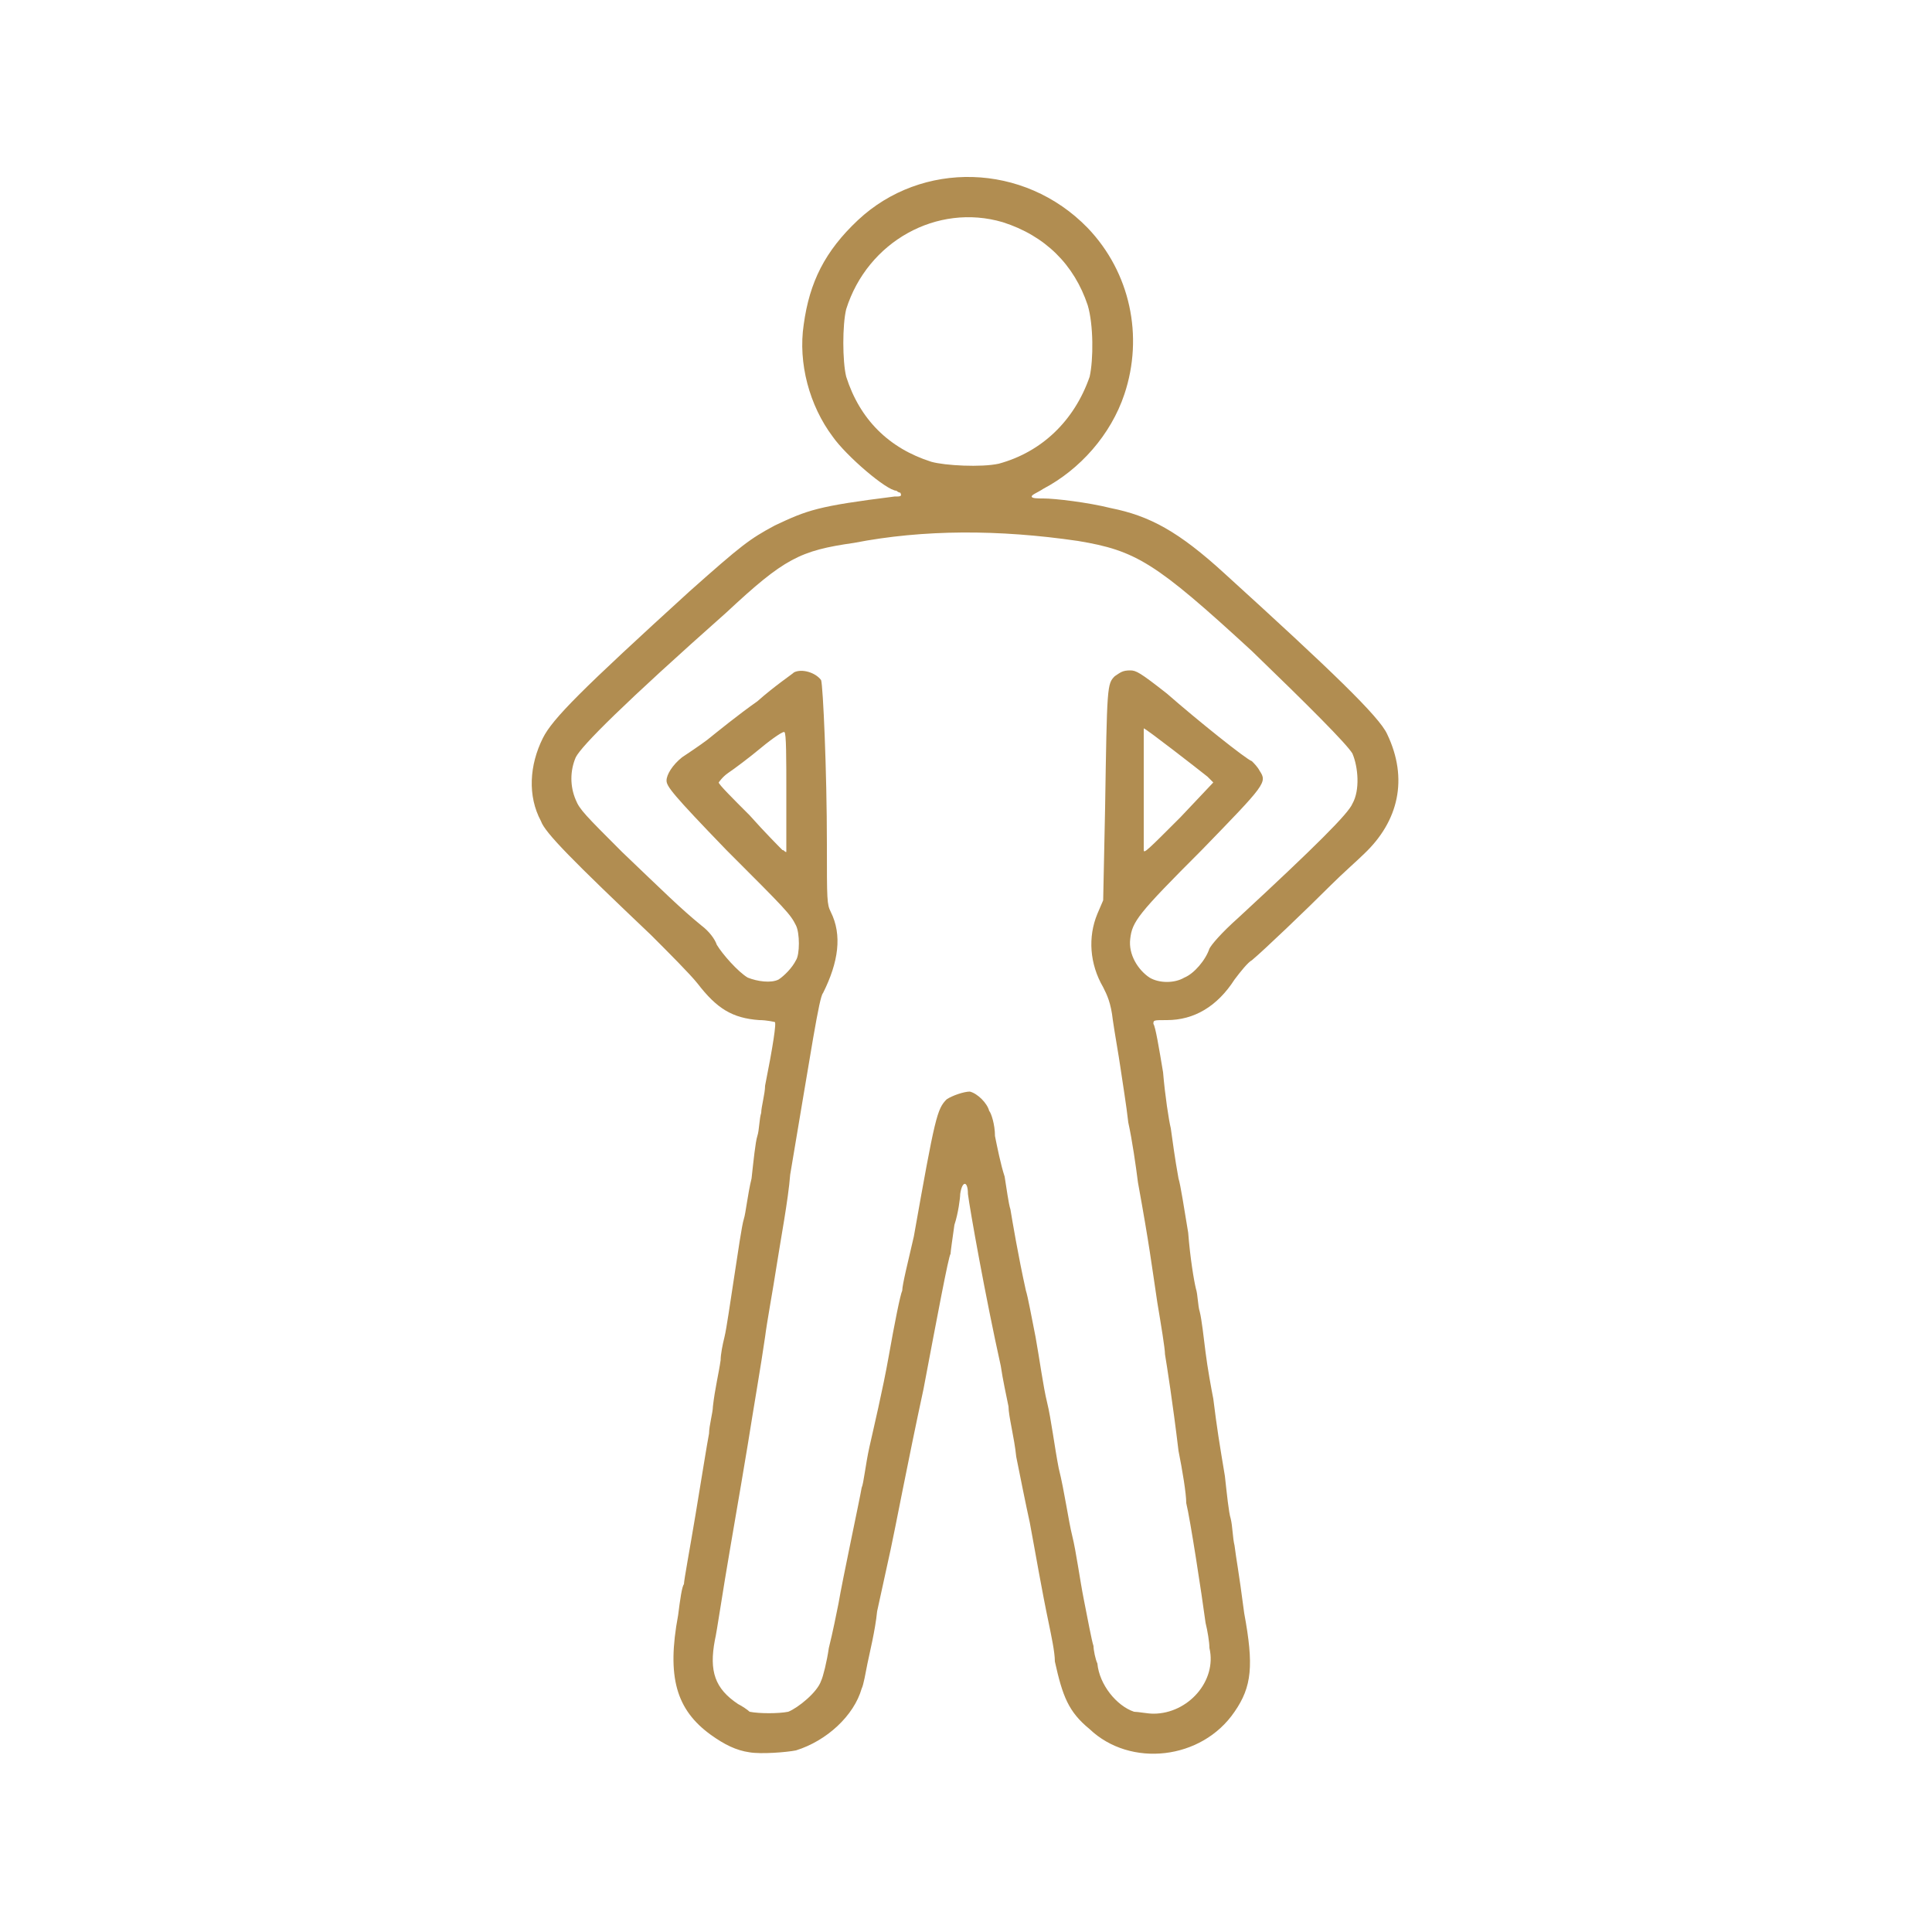
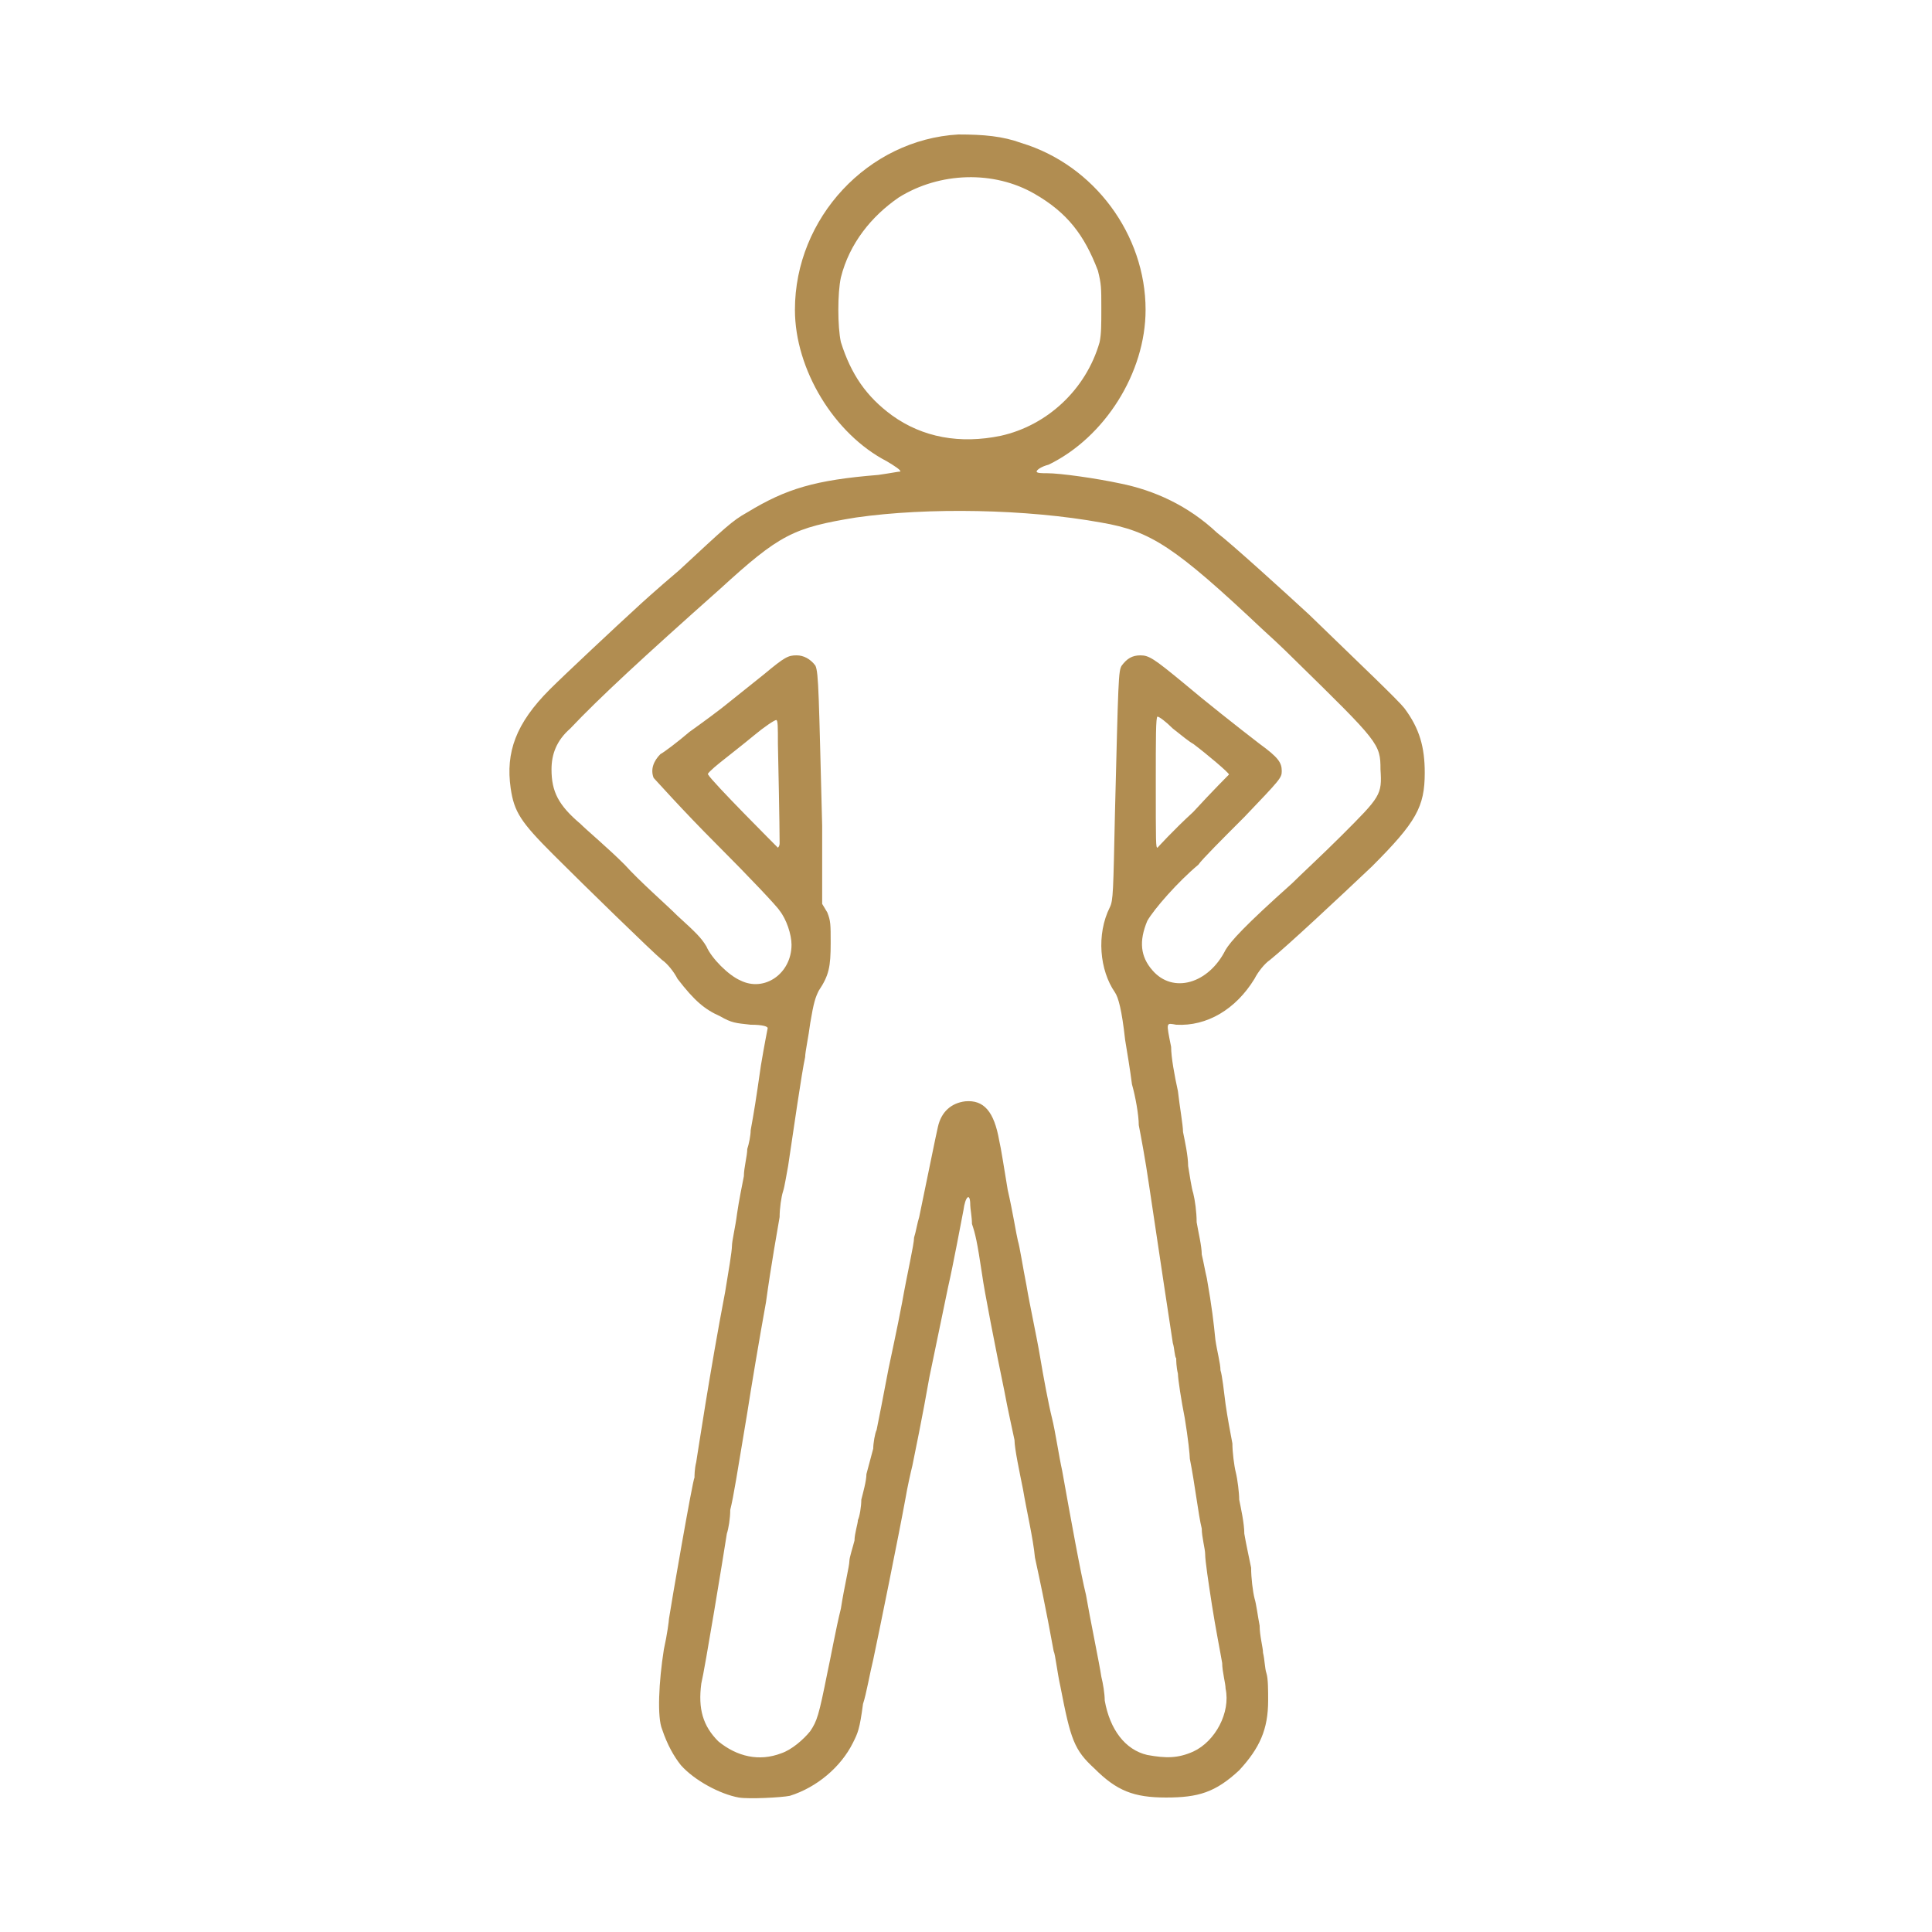
- <svg xmlns="http://www.w3.org/2000/svg" viewBox="0 0 1000 1000">
-   <path fill="#b18d51" fill-rule="evenodd" d="M388 907C381 906 375 903 368 898C350 885 345 868 351 836C352 828 353 821 354 820C354 818 357 802 360 784C363 766 366 747 367 742C367 738 369 731 369 728C370 719 372 711 373 704C373 701 374 696 375 692C376 688 378 674 380 661C382 648 384 634 385 631C386 628 387 618 389 610C390 601 391 591 392 588C393 585 393 579 394 576C394 573 396 566 396 562C400 542 402 529 401 529C401 529 397 528 393 528C379 527 371 522 361 509C357 504 346 493 337 484C297 446 282 431 280 425C273 412 274 396 281 382C286 372 301 357 357 306C384 282 388 279 401 272C418 264 423 262 463 257C466 257 467 257 466 255C465 255 464 254 464 254C459 254 438 236 431 226C419 210 413 188 416 168C419 146 427 130 444 114C477 83 530 84 563 118C585 141 592 174 582 204C575 225 559 243 540 253C537 255 534 256 534 257C534 258 537 258 540 258C546 258 563 260 575 263C595 267 610 275 634 297C689 347 714 371 718 380C729 403 724 425 706 442C703 445 695 452 689 458C676 471 654 492 648 497C646 498 642 503 639 507C630 521 618 528 604 528C597 528 597 528 597 530C598 531 600 543 602 555C603 567 605 580 606 584C607 591 608 599 610 610C611 613 613 626 615 638C616 651 618 663 619 667C620 670 620 676 621 679C622 683 623 692 624 700C625 708 627 719 628 724C630 740 631 746 634 764C635 773 636 783 637 786C638 790 638 796 639 800C640 808 641 812 644 835C649 862 648 873 639 886C622 911 585 915 564 895C553 886 550 878 546 860C546 855 544 846 543 841C539 822 536 804 533 788C531 779 528 764 526 754C525 744 522 733 522 728C521 723 519 714 518 707C510 671 502 626 501 618C501 611 498 611 497 618C497 620 496 628 494 634C493 641 492 648 492 649C491 650 485 682 478 719C470 756 463 793 461 802C459 811 456 825 454 834C453 844 450 856 449 861C448 866 447 872 446 874C442 888 428 901 412 906C407 907 394 908 388 907ZM408 886C413 884 423 876 425 870C426 868 428 860 429 853C431 845 433 835 434 830C436 818 445 776 446 770C447 768 448 758 450 749C452 740 457 719 460 702C463 685 466 670 467 668C467 665 470 653 473 640C484 578 485 574 490 569C493 567 499 565 502 565C506 566 511 571 512 575C513 576 515 582 515 588C516 593 518 603 520 609C521 615 522 623 523 626C524 632 527 650 531 668C532 671 534 682 536 692C538 703 540 718 542 726C544 734 546 750 548 760C551 772 553 787 555 795C557 803 559 818 561 828C563 838 565 849 566 852C566 854 567 859 568 861C569 872 578 883 587 886C589 886 594 887 597 887C615 887 630 870 626 853C626 850 625 844 624 840C622 825 616 786 614 778C614 773 612 761 610 751C607 726 604 707 603 701C603 698 601 686 599 674C596 654 595 645 589 612C588 604 586 590 584 581C583 572 581 560 580 553C579 546 577 535 576 528C575 519 573 515 571 511C564 499 563 485 568 473L571 466L572 418C573 355 573 354 577 350C580 348 581 347 585 347C588 347 590 348 604 359C620 373 645 393 648 394C649 395 651 397 652 399C656 405 655 406 622 440C589 473 586 477 585 486C584 494 589 502 595 506C600 509 608 509 613 506C618 504 624 497 626 491C627 489 632 483 641 475C681 438 698 421 700 416C704 409 703 397 700 390C697 385 677 365 648 337C598 291 588 285 558 280C517 274 478 274 442 281C414 285 406 289 376 317C323 364 301 386 298 392C295 399 295 407 298 414C300 419 303 422 322 441C344 462 352 470 363 479C367 482 370 486 371 489C374 494 382 503 387 506C392 508 399 509 403 507C406 505 410 501 412 497C414 494 414 483 412 479C409 473 407 471 376 440C348 411 345 407 345 404C345 401 348 396 353 392C356 390 362 386 366 383C371 379 382 370 392 363C401 355 410 349 411 348C415 346 422 348 425 352C426 355 428 399 428 437C428 466 428 468 430 472C436 484 434 498 426 514C424 516 420 543 409 608C408 621 404 642 402 655C400 668 397 684 396 692C394 706 390 729 387 748C386 754 382 778 378 801C374 824 371 845 370 849C367 865 370 874 382 882C384 883 387 885 388 886C393 887 403 887 408 886ZM407 410C407 393 407 379 406 379C406 378 400 382 394 387C388 392 380 398 377 400C374 402 372 405 372 405C372 406 379 413 388 422C396 431 404 439 405 440C406 440 406 441 407 441C407 441 407 427 407 410ZM611 423L628 405L625 402C620 398 593 377 592 377C592 377 592 433 592 440C592 442 594 440 611 423ZM517 240C539 234 556 218 564 195C566 186 566 168 563 158C556 137 541 122 519 115C485 105 449 125 438 160C436 168 436 187 438 195C445 217 460 232 482 239C489 241 508 242 517 240Z" />
+ <svg xmlns="http://www.w3.org/2000/svg" viewBox="-287 -67 1135 1135">
+   <path fill="#b18d51" fill-rule="evenodd" d="M147 989C136 987 121 979 113 970C109 965 105 958 102 949C99 942 100 921 103 902C105 893 106 885 106 884C107 877 120 802 121 801C121 800 121 796 122 792C123 786 130 739 139 692C141 680 143 668 143 665C143 662 145 654 146 646C147 639 149 629 150 624C150 619 152 612 152 608C153 605 154 600 154 597C156 586 157 580 160 559C162 547 164 537 164 537C164 536 161 535 154 535C145 534 143 534 136 530C127 526 121 521 111 508C109 504 105 499 102 497C96 492 56 453 38 435C19 416 15 410 13 396C10 375 16 358 36 338C44 330 76 300 87 290C88 289 99 279 112 268C139 243 143 239 152 234C175 220 192 215 229 212C236 211 241 210 242 210C242 209 239 207 234 204C203 188 180 150 180 115C180 61 223 15 276 12C291 12 302 13 313 17C356 30 386 71 386 115C386 152 362 190 329 206C325 207 322 209 322 210C322 211 325 211 328 211C336 211 357 214 371 217C391 221 411 230 428 246C436 252 469 282 482 294C514 325 534 344 538 349C547 361 550 372 550 387C550 407 545 416 519 442C500 460 469 489 459 497C456 499 452 504 450 508C439 526 422 536 404 535C398 534 398 533 401 548C401 554 403 565 405 574C406 583 408 594 408 598C409 603 411 612 411 618C412 624 413 631 414 634C415 638 416 645 416 651C417 657 419 665 419 670C420 674 421 680 422 684C425 701 426 710 427 720C428 727 430 734 430 738C431 741 432 750 433 758C434 765 436 776 437 781C437 786 438 794 439 798C440 802 441 810 441 814C442 819 444 828 444 834C445 840 447 849 448 854C448 860 449 868 450 872C451 875 452 883 453 888C453 894 455 901 455 904C456 908 456 913 457 916C458 919 458 926 458 932C458 949 453 960 441 973C427 986 417 989 398 989C379 989 369 985 356 972C344 961 342 955 336 924C334 915 333 905 332 903C331 898 328 880 321 848C320 837 316 820 314 808C312 798 309 784 309 779C308 774 305 761 303 750C298 726 291 690 290 682C287 662 286 658 284 652C284 648 283 643 283 641C283 633 280 636 279 644C278 649 273 676 270 689C269 694 264 718 259 742C255 765 250 789 249 794C248 798 246 807 245 813C241 835 229 894 226 908C224 916 222 928 220 934C218 949 217 951 214 957C207 971 193 983 177 988C172 989 153 990 147 989ZM172 963C178 961 185 955 189 950C193 944 194 941 199 916C201 907 204 890 207 878C209 865 212 853 212 850C212 848 214 842 215 838C215 834 217 828 217 826C218 824 219 818 219 814C220 810 222 803 222 799C223 795 225 788 226 784C226 781 227 775 228 773C229 768 232 753 235 737C236 732 240 714 243 698C246 681 250 664 250 660C251 657 252 651 253 648C257 629 263 599 264 595C266 586 272 581 280 580C291 579 297 586 300 603C301 607 303 620 305 632C308 645 310 658 311 662C312 665 314 678 316 688C318 700 322 718 324 730C326 742 329 758 331 766C333 774 335 788 337 797C342 825 348 858 351 870C353 882 359 911 360 918C361 922 362 928 362 932C365 949 374 961 387 964C398 966 405 966 414 962C427 956 436 939 433 925C433 922 431 915 431 910C430 904 427 889 425 876C423 863 421 850 421 846C421 843 419 836 419 831C417 823 415 805 412 790C412 788 411 778 409 766C407 756 405 743 405 740C404 736 404 732 404 731C403 730 403 725 402 722C400 709 395 676 388 629C386 615 383 599 382 594C382 588 380 577 378 570C377 562 375 550 374 544C372 526 370 519 368 516C359 503 357 482 365 466C367 462 367 457 368 411C370 332 370 327 372 324C375 320 378 318 383 318C388 318 391 320 408 334C421 345 440 360 453 370C464 378 466 381 466 386C466 390 465 391 444 413C431 426 419 438 417 441C405 451 391 467 387 474C382 486 383 495 390 503C402 517 423 511 433 491C436 486 444 477 472 452C477 447 490 435 501 424C524 401 525 400 524 385C524 370 523 369 474 321C473 320 465 312 455 303C403 254 389 245 360 240C316 232 258 231 216 237C179 243 171 247 136 279C91 319 65 343 48 361C40 368 37 376 37 385C37 398 41 406 54 417C58 421 70 431 80 441C89 451 104 464 111 471C122 481 125 484 128 489C131 496 141 506 148 509C162 516 178 505 178 488C178 482 175 473 171 468C170 466 153 448 134 429C114 409 98 391 97 390C95 385 97 380 101 376C103 375 111 369 118 363C125 358 136 350 142 345C147 341 157 333 162 329C174 319 176 318 181 318C185 318 189 320 192 324C194 328 194 342 196 418L196 464L199 469C201 474 201 476 201 487C201 501 200 506 194 515C192 519 191 522 189 534C188 542 186 551 186 554C184 563 179 598 176 618C175 623 174 630 173 633C172 636 171 643 171 648C170 654 166 676 163 698C159 720 154 750 152 763C146 799 144 812 142 820C142 825 141 831 140 834C138 847 127 914 125 922C123 937 126 947 135 956C146 965 159 968 172 963ZM171 428C171 427 171 416 170 370C170 360 170 356 169 356C168 356 162 360 156 365C150 370 141 377 136 381C131 385 128 388 129 388C131 392 170 431 170 431C171 430 171 429 171 428ZM414 410C425 398 435 388 435 388C435 387 422 376 414 370C412 369 407 365 402 361C398 357 394 354 393 354C392 354 392 367 392 392C392 429 392 431 393 431C393 431 402 421 414 410ZM301 189C328 183 351 162 359 134C360 129 360 124 360 114C360 102 360 100 358 92C350 71 340 58 321 47C297 33 265 34 241 49C225 60 212 76 207 96C205 105 205 125 207 134C213 153 222 166 237 177C255 190 277 194 301 189Z" />
</svg>
